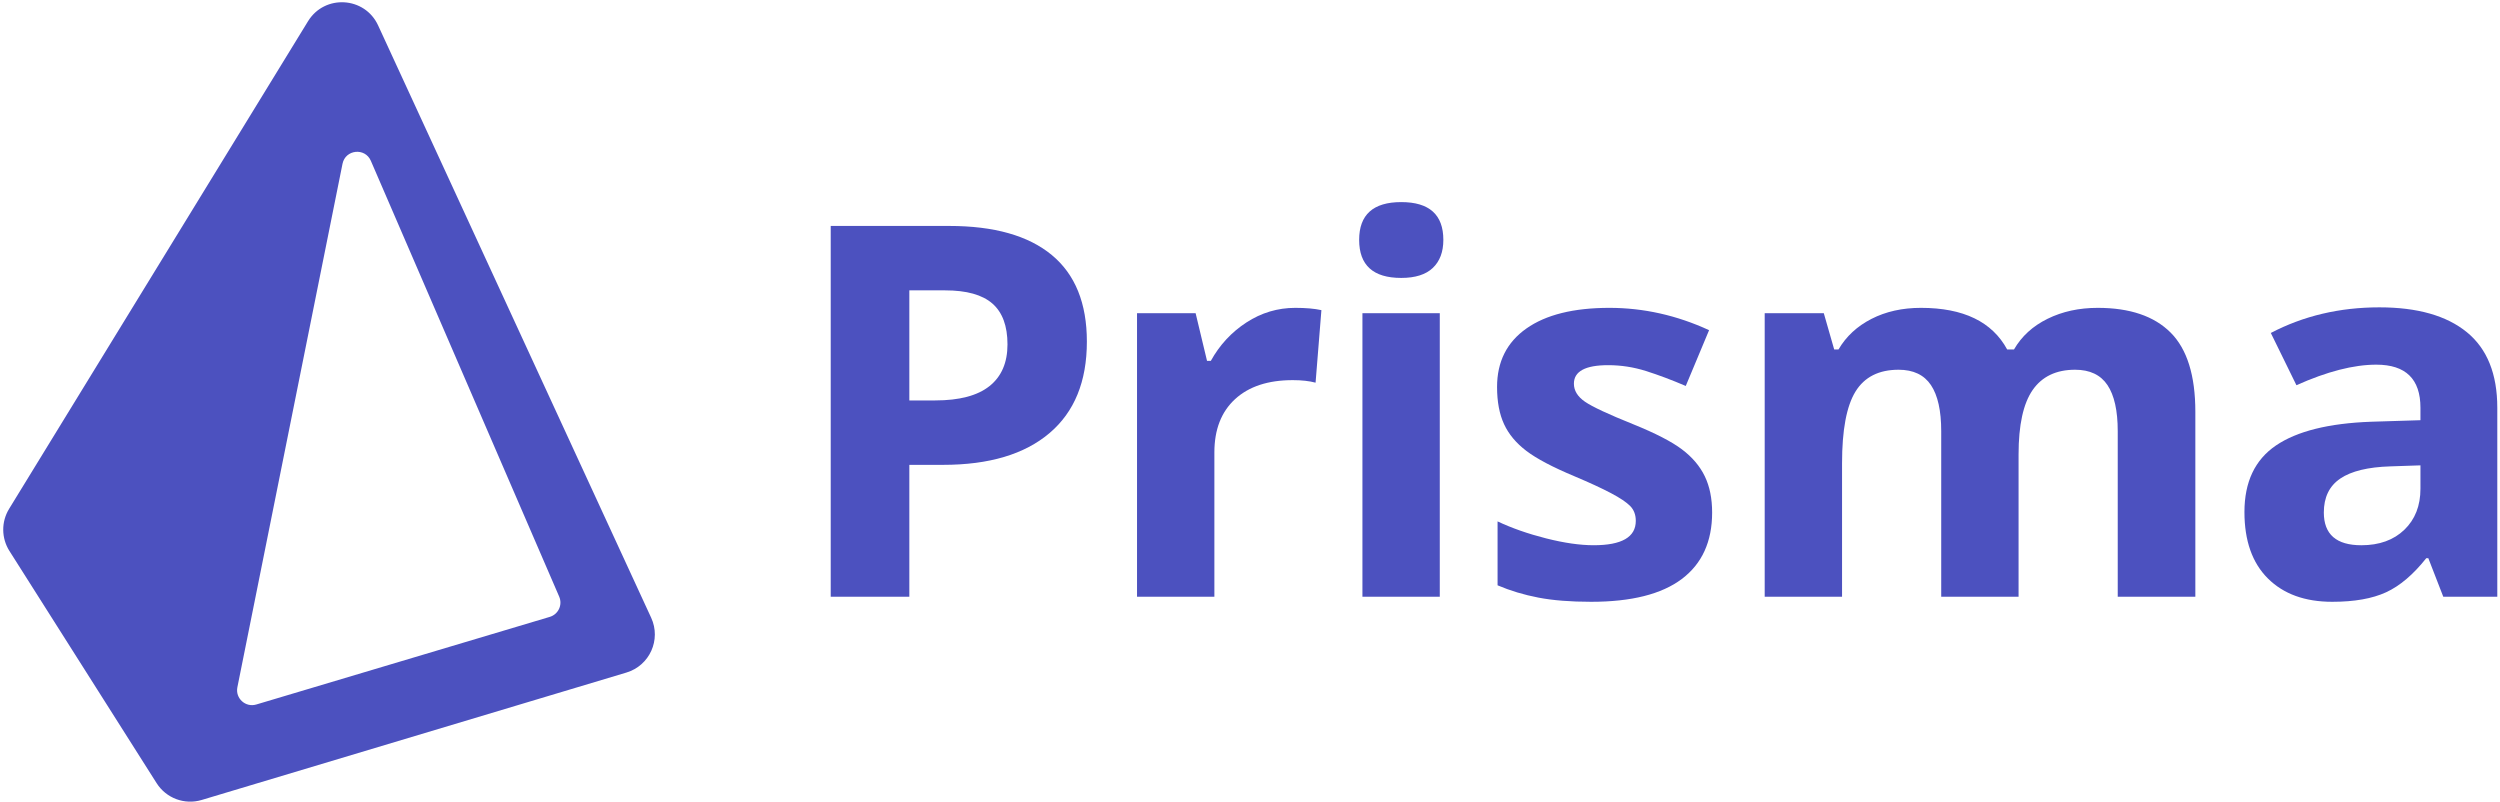
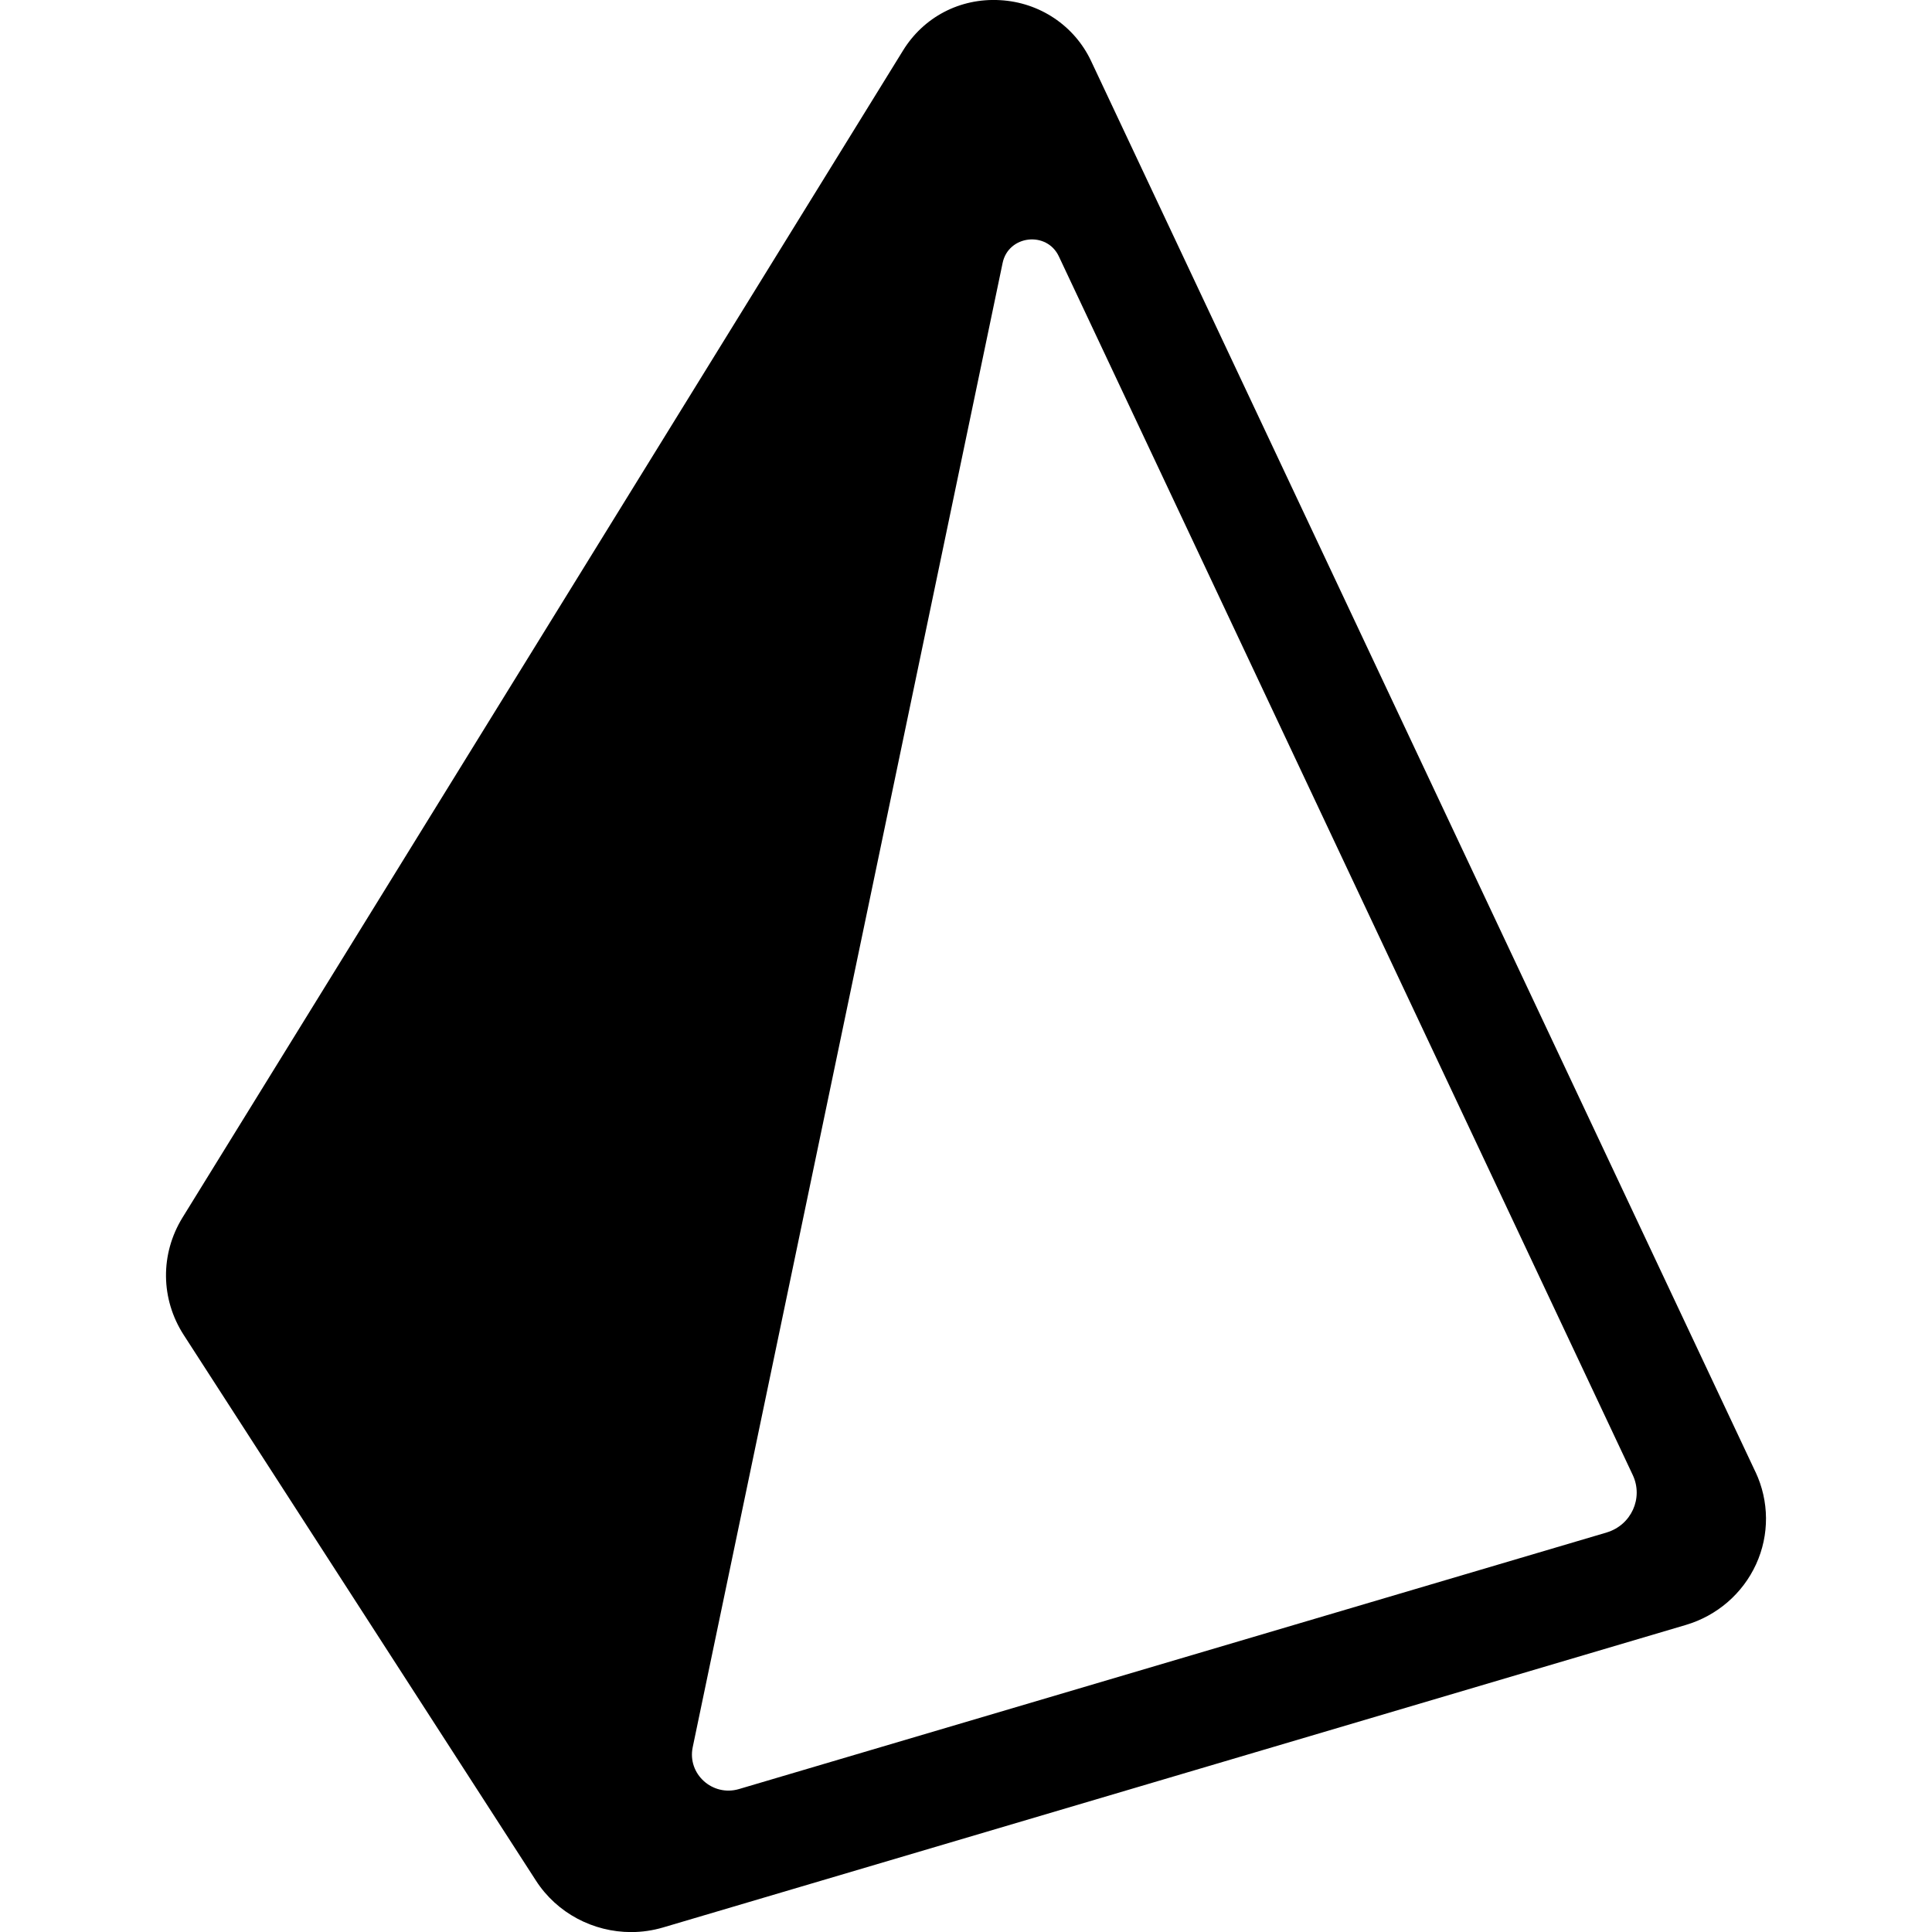
- <svg xmlns="http://www.w3.org/2000/svg" viewBox="0 0 605 194" fill="none">
-   <path fill-rule="evenodd" clip-rule="evenodd" d="M2.203 123.139C0.282 126.272 0.312 130.226 2.28 133.331L37.902 189.524C40.214 193.171 44.67 194.834 48.806 193.593L151.604 162.754C157.214 161.071 160.036 154.813 157.584 149.494L91.501 6.145C88.278 -0.846 78.563 -1.42 74.54 5.143L2.203 123.139ZM89.745 38.916C88.341 35.666 83.585 36.166 82.887 39.638L57.446 166.316C56.909 168.987 59.41 171.268 62.021 170.489L133.045 149.287C135.118 148.669 136.186 146.379 135.328 144.393L89.745 38.916Z" fill="#4C51BF" />
-   <path fill-rule="evenodd" clip-rule="evenodd" d="M220.059 96.905H226.32C232.172 96.905 236.547 95.75 239.454 93.438C242.36 91.125 243.812 87.76 243.812 83.341C243.812 78.883 242.594 75.588 240.16 73.46C237.724 71.332 233.91 70.268 228.713 70.268H220.059V96.905ZM263.023 82.666C263.023 92.323 260.006 99.707 253.968 104.822C247.935 109.939 239.353 112.494 228.224 112.494H220.06V144.41H201.034V54.679H229.695C240.581 54.679 248.856 57.022 254.523 61.705C260.19 66.391 263.023 73.378 263.023 82.666V82.666Z" fill="#4C51BF" />
-   <path fill-rule="evenodd" clip-rule="evenodd" d="M313.458 74.501C315.996 74.501 318.103 74.685 319.78 75.054L318.369 92.606C316.854 92.198 315.015 91.993 312.845 91.993C306.87 91.993 302.217 93.527 298.88 96.596C295.547 99.664 293.88 103.962 293.88 109.486V144.408H275.16V75.79H289.338L292.101 87.329H293.02C295.148 83.484 298.021 80.383 301.645 78.029C305.264 75.678 309.202 74.501 313.458 74.501" fill="#4C51BF" />
-   <path fill-rule="evenodd" clip-rule="evenodd" d="M329.708 144.409H348.428V75.791H329.708V144.409ZM328.914 58.052C328.914 51.955 332.31 48.908 339.102 48.908C345.892 48.908 349.29 51.955 349.29 58.052C349.29 60.958 348.441 63.218 346.744 64.835C345.045 66.452 342.498 67.258 339.102 67.258C332.31 67.258 328.914 64.189 328.914 58.052V58.052Z" fill="#4C51BF" />
-   <path fill-rule="evenodd" clip-rule="evenodd" d="M414.336 124.03C414.336 131.069 411.891 136.429 407 140.111C402.11 143.793 394.796 145.635 385.059 145.635C380.066 145.635 375.814 145.297 372.294 144.621C368.775 143.947 365.48 142.954 362.412 141.645V126.178C365.89 127.816 369.806 129.186 374.167 130.291C378.523 131.394 382.359 131.947 385.672 131.947C392.464 131.947 395.862 129.984 395.862 126.057C395.862 124.583 395.412 123.387 394.512 122.466C393.611 121.544 392.057 120.502 389.846 119.334C387.638 118.168 384.69 116.809 381.008 115.253C375.731 113.045 371.852 110.999 369.379 109.116C366.902 107.234 365.101 105.076 363.979 102.64C362.852 100.206 362.288 97.209 362.288 93.648C362.288 87.552 364.65 82.838 369.379 79.503C374.104 76.168 380.803 74.501 389.478 74.501C397.744 74.501 405.784 76.302 413.599 79.902L407.953 93.403C404.516 91.93 401.302 90.725 398.316 89.782C395.329 88.841 392.28 88.371 389.172 88.371C383.648 88.371 380.885 89.864 380.885 92.851C380.885 94.53 381.778 95.982 383.555 97.209C385.336 98.436 389.233 100.258 395.247 102.672C400.609 104.842 404.538 106.866 407.032 108.747C409.527 110.63 411.369 112.798 412.556 115.253C413.744 117.709 414.336 120.634 414.336 124.03" fill="#4C51BF" />
-   <path fill-rule="evenodd" clip-rule="evenodd" d="M488.494 144.408H469.774V104.33C469.774 99.38 468.944 95.666 467.29 93.191C465.63 90.716 463.023 89.476 459.462 89.476C454.677 89.476 451.199 91.236 449.029 94.756C446.86 98.275 445.776 104.064 445.776 112.126V144.408H427.056V75.79H441.358L443.874 84.568H444.918C446.758 81.416 449.42 78.95 452.896 77.171C456.374 75.392 460.364 74.501 464.865 74.501C475.136 74.501 482.09 77.858 485.733 84.568H487.389C489.231 81.375 491.942 78.9 495.522 77.141C499.103 75.381 503.142 74.501 507.644 74.501C515.417 74.501 521.301 76.497 525.289 80.485C529.279 84.474 531.273 90.868 531.273 99.664V144.408H512.492V104.33C512.492 99.38 511.662 95.666 510.008 93.191C508.348 90.716 505.741 89.476 502.18 89.476C497.599 89.476 494.172 91.115 491.899 94.387C489.63 97.662 488.494 102.857 488.494 109.976V144.408Z" fill="#4C51BF" />
-   <path fill-rule="evenodd" clip-rule="evenodd" d="M585.75 112.616L578.507 112.861C573.065 113.026 569.015 114.007 566.355 115.808C563.694 117.609 562.366 120.349 562.366 124.033C562.366 129.31 565.393 131.95 571.448 131.95C575.785 131.95 579.255 130.701 581.851 128.205C584.449 125.71 585.75 122.397 585.75 118.262V112.616ZM591.273 144.408L587.652 135.078H587.16C584.009 139.048 580.767 141.799 577.431 143.333C574.098 144.867 569.751 145.635 564.391 145.635C557.801 145.635 552.617 143.753 548.831 139.989C545.047 136.225 543.155 130.865 543.155 123.908C543.155 116.627 545.701 111.256 550.794 107.797C555.891 104.341 563.572 102.427 573.842 102.059L585.749 101.69V98.682C585.749 91.728 582.188 88.249 575.069 88.249C569.586 88.249 563.141 89.905 555.735 93.221L549.537 80.577C557.434 76.445 566.192 74.377 575.806 74.377C585.012 74.377 592.071 76.384 596.982 80.393C601.89 84.402 604.346 90.499 604.346 98.682V144.408H591.273Z" fill="#4C51BF" />
+ <svg xmlns="http://www.w3.org/2000/svg" role="img" viewBox="0 0 24 24">
+   <path d="M21.807 18.285L13.553.756c-.207-.438-.639-.727-1.129-.754-.502-.029-.952.213-1.206.625L2.266 15.127c-.277.452-.272 1.009.016 1.456l4.376 6.779c.261.405.713.639 1.182.639.133 0 .267-.019.399-.058l12.702-3.757c.389-.115.707-.39.874-.755s.163-.783-.007-1.145zm-1.848.752L9.181 22.224c-.329.098-.645-.187-.576-.519l3.85-18.439c.072-.345.549-.4.699-.08l7.129 15.138c.134.286-.019.622-.325.713z" />
</svg>
